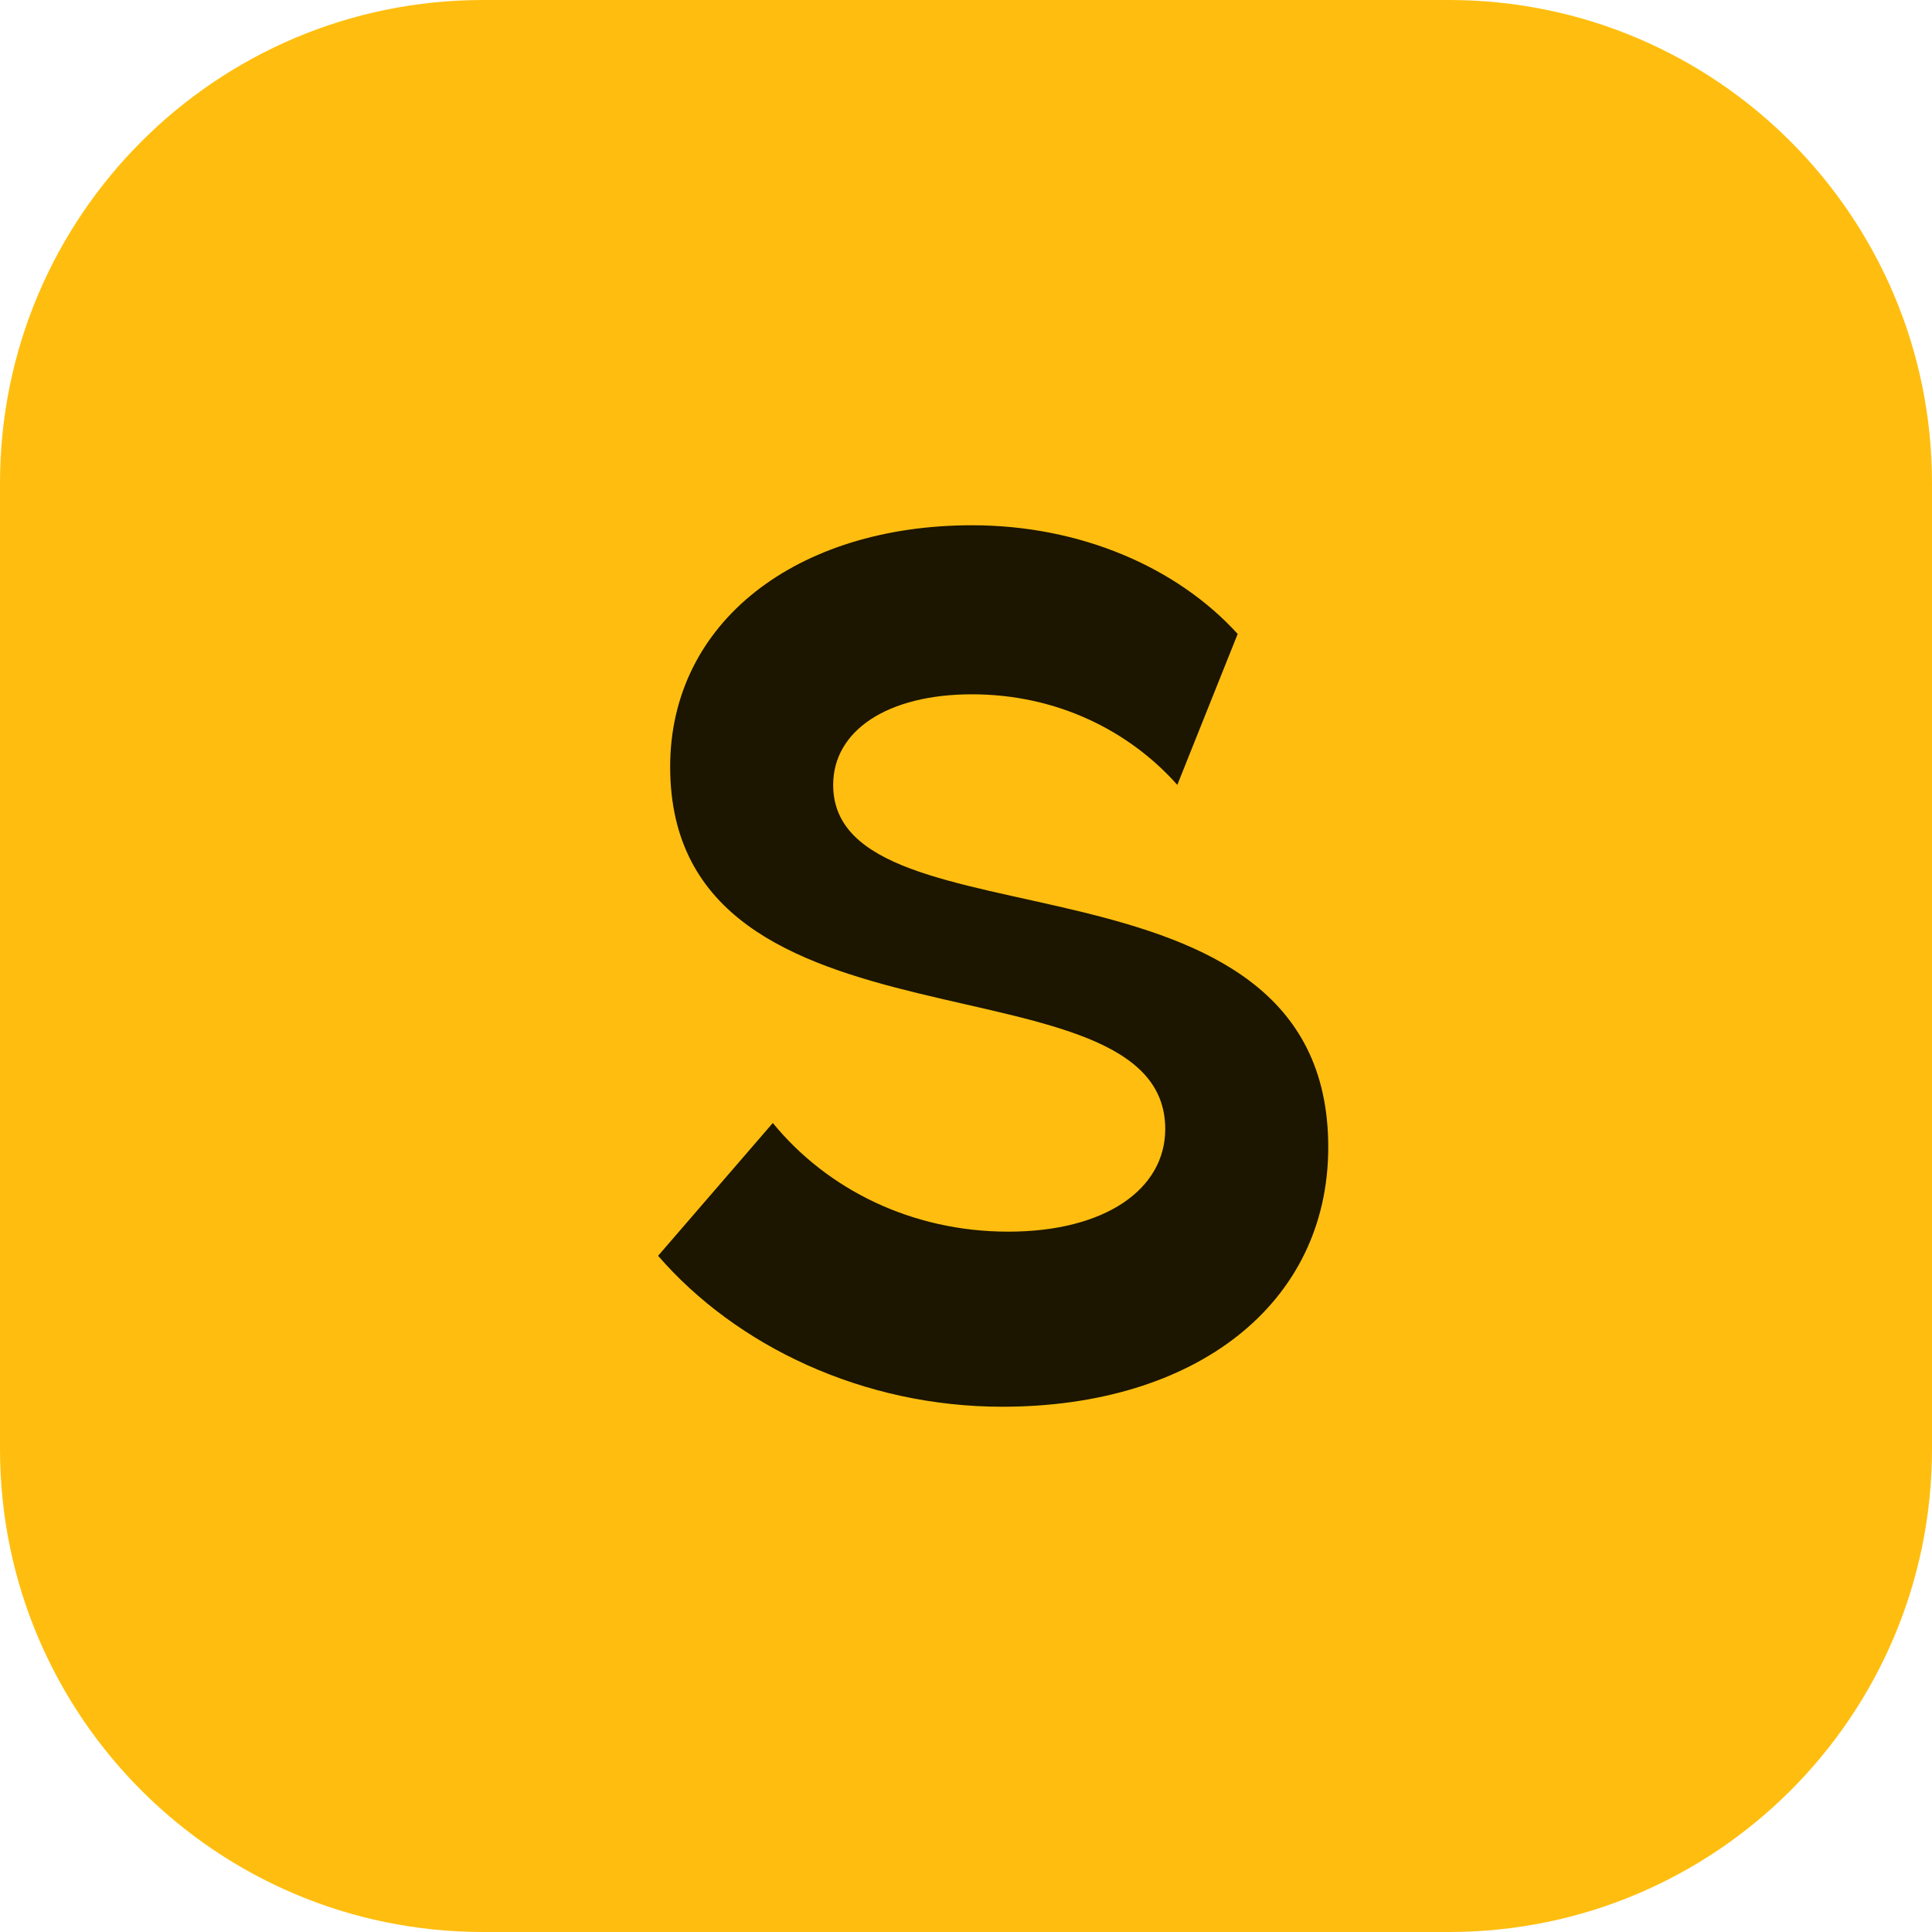
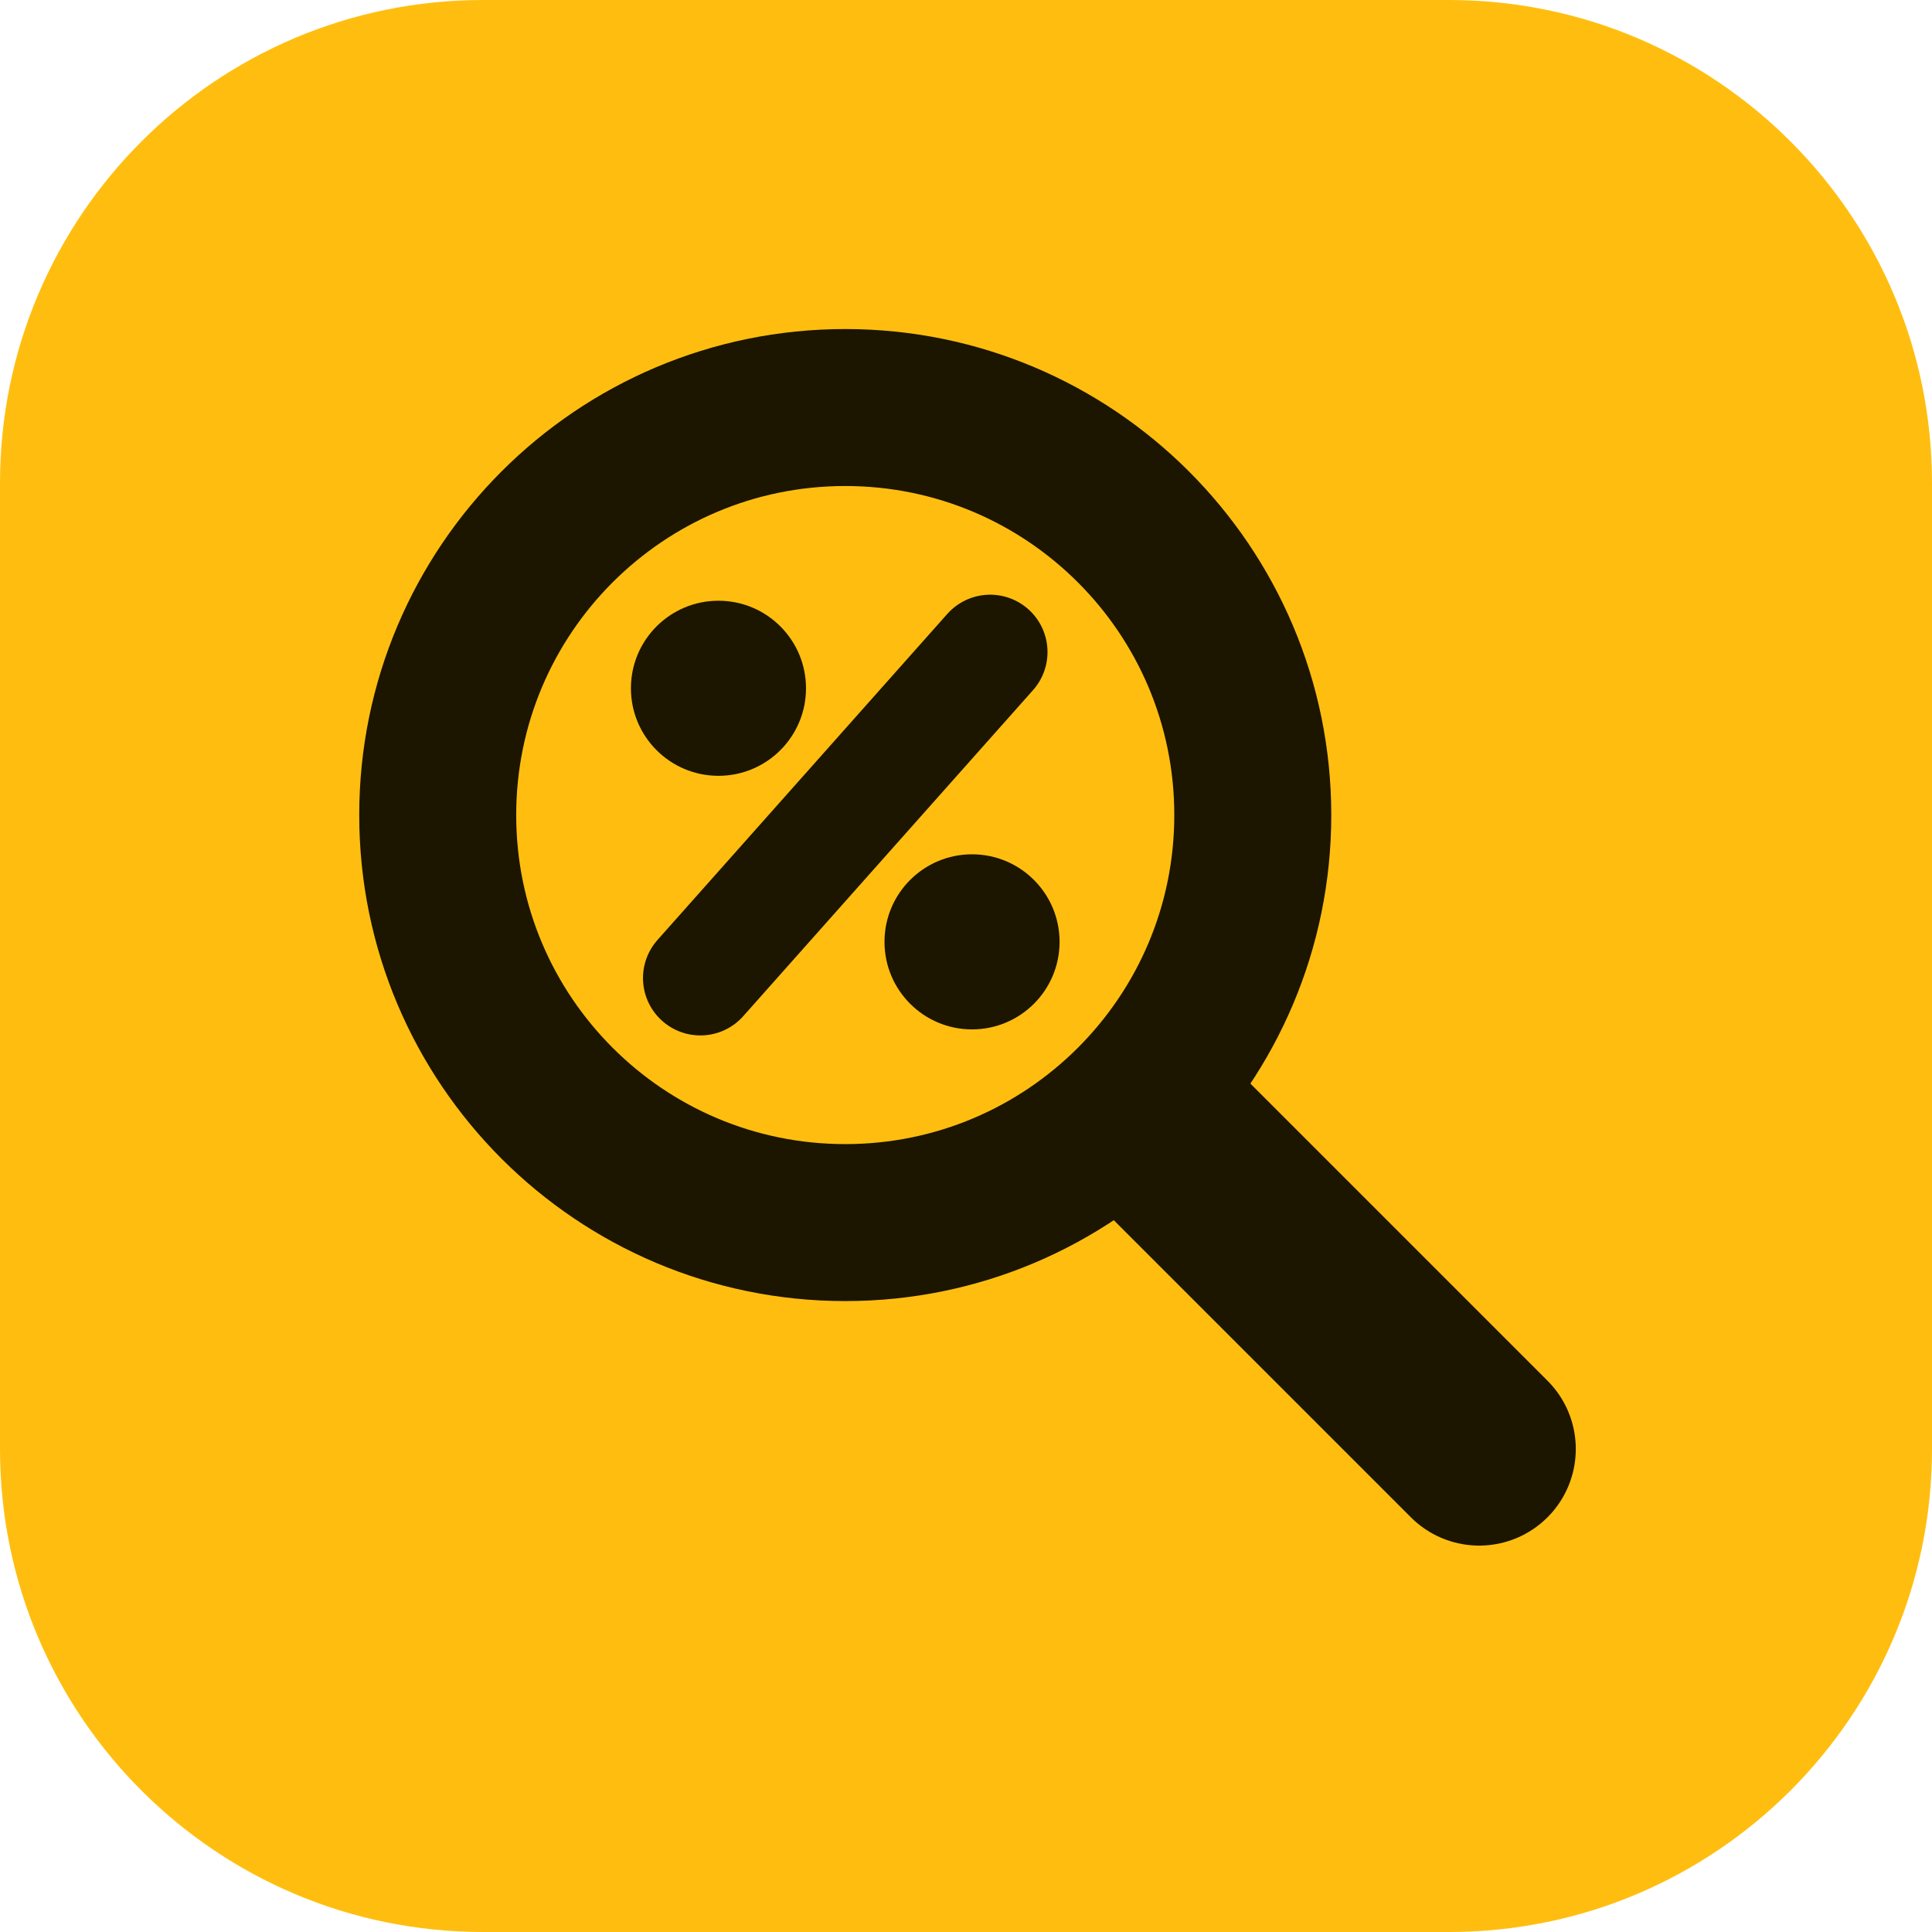
<svg xmlns="http://www.w3.org/2000/svg" viewBox="0 0 32 32">
  <rect width="32" height="32" rx="8" fill="#ffbe0f" />
-   <path d="M20.5 10.5c-1-1.1-2.6-1.8-4.4-1.8-2.9 0-5 1.6-5 4 0 5 8.2 3 8.2 6 0 1-1 1.7-2.6 1.7-1.6 0-3-.7-3.9-1.8l-1.9 2.2c1.3 1.5 3.4 2.5 5.7 2.5 3.2 0 5.4-1.7 5.4-4.3 0-5.2-8.2-3.2-8.2-6 0-.9.9-1.5 2.3-1.5 1.4 0 2.6.6 3.4 1.5z" fill="#1c1500" />
+   <g stroke="#1c1500" fill="none">
+     <circle cx="14" cy="13.5" r="6.75" stroke-width="2.6" />
+     <path d="M19 18.5 24.5 24" stroke-width="3.2" stroke-linecap="round" />
+     <path d="M11.6 16.2 16.4 10.8" stroke-width="1.9" stroke-linecap="round" />
+   </g>
+   <circle cx="11.9" cy="11.4" r="1.45" fill="#1c1500" />
+   <circle cx="16.1" cy="15.6" r="1.45" fill="#1c1500" />
</svg>
